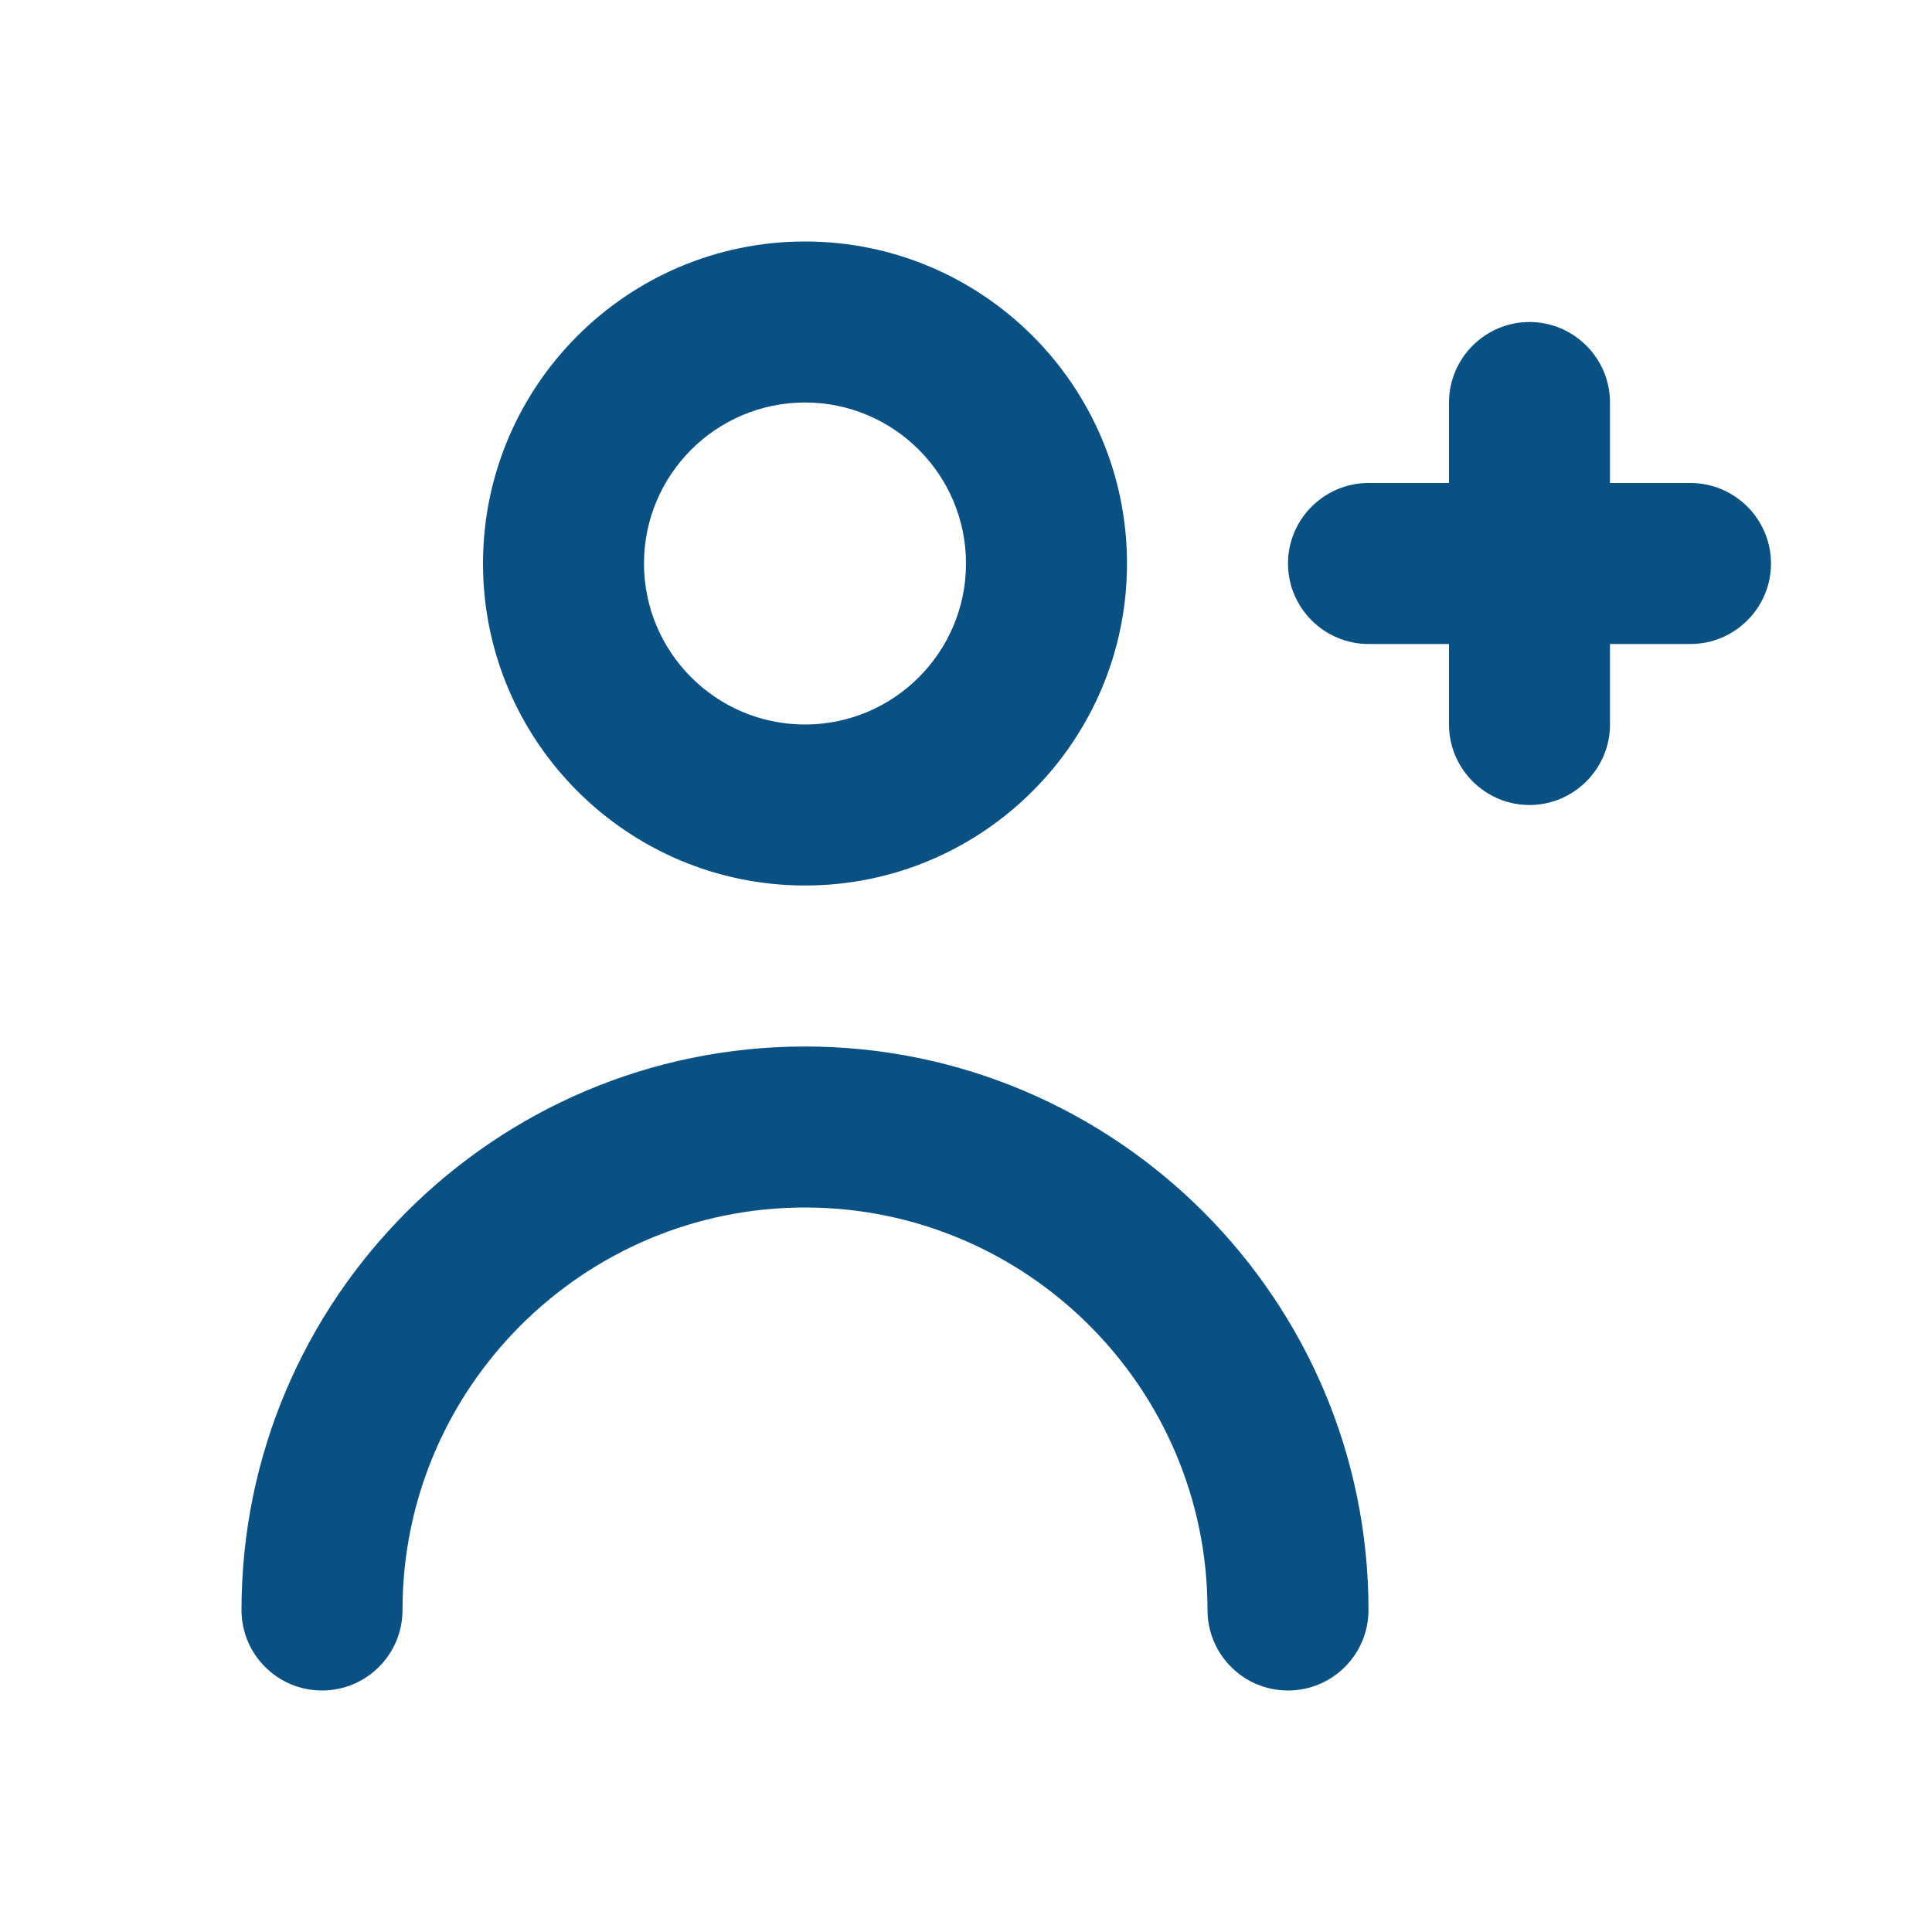
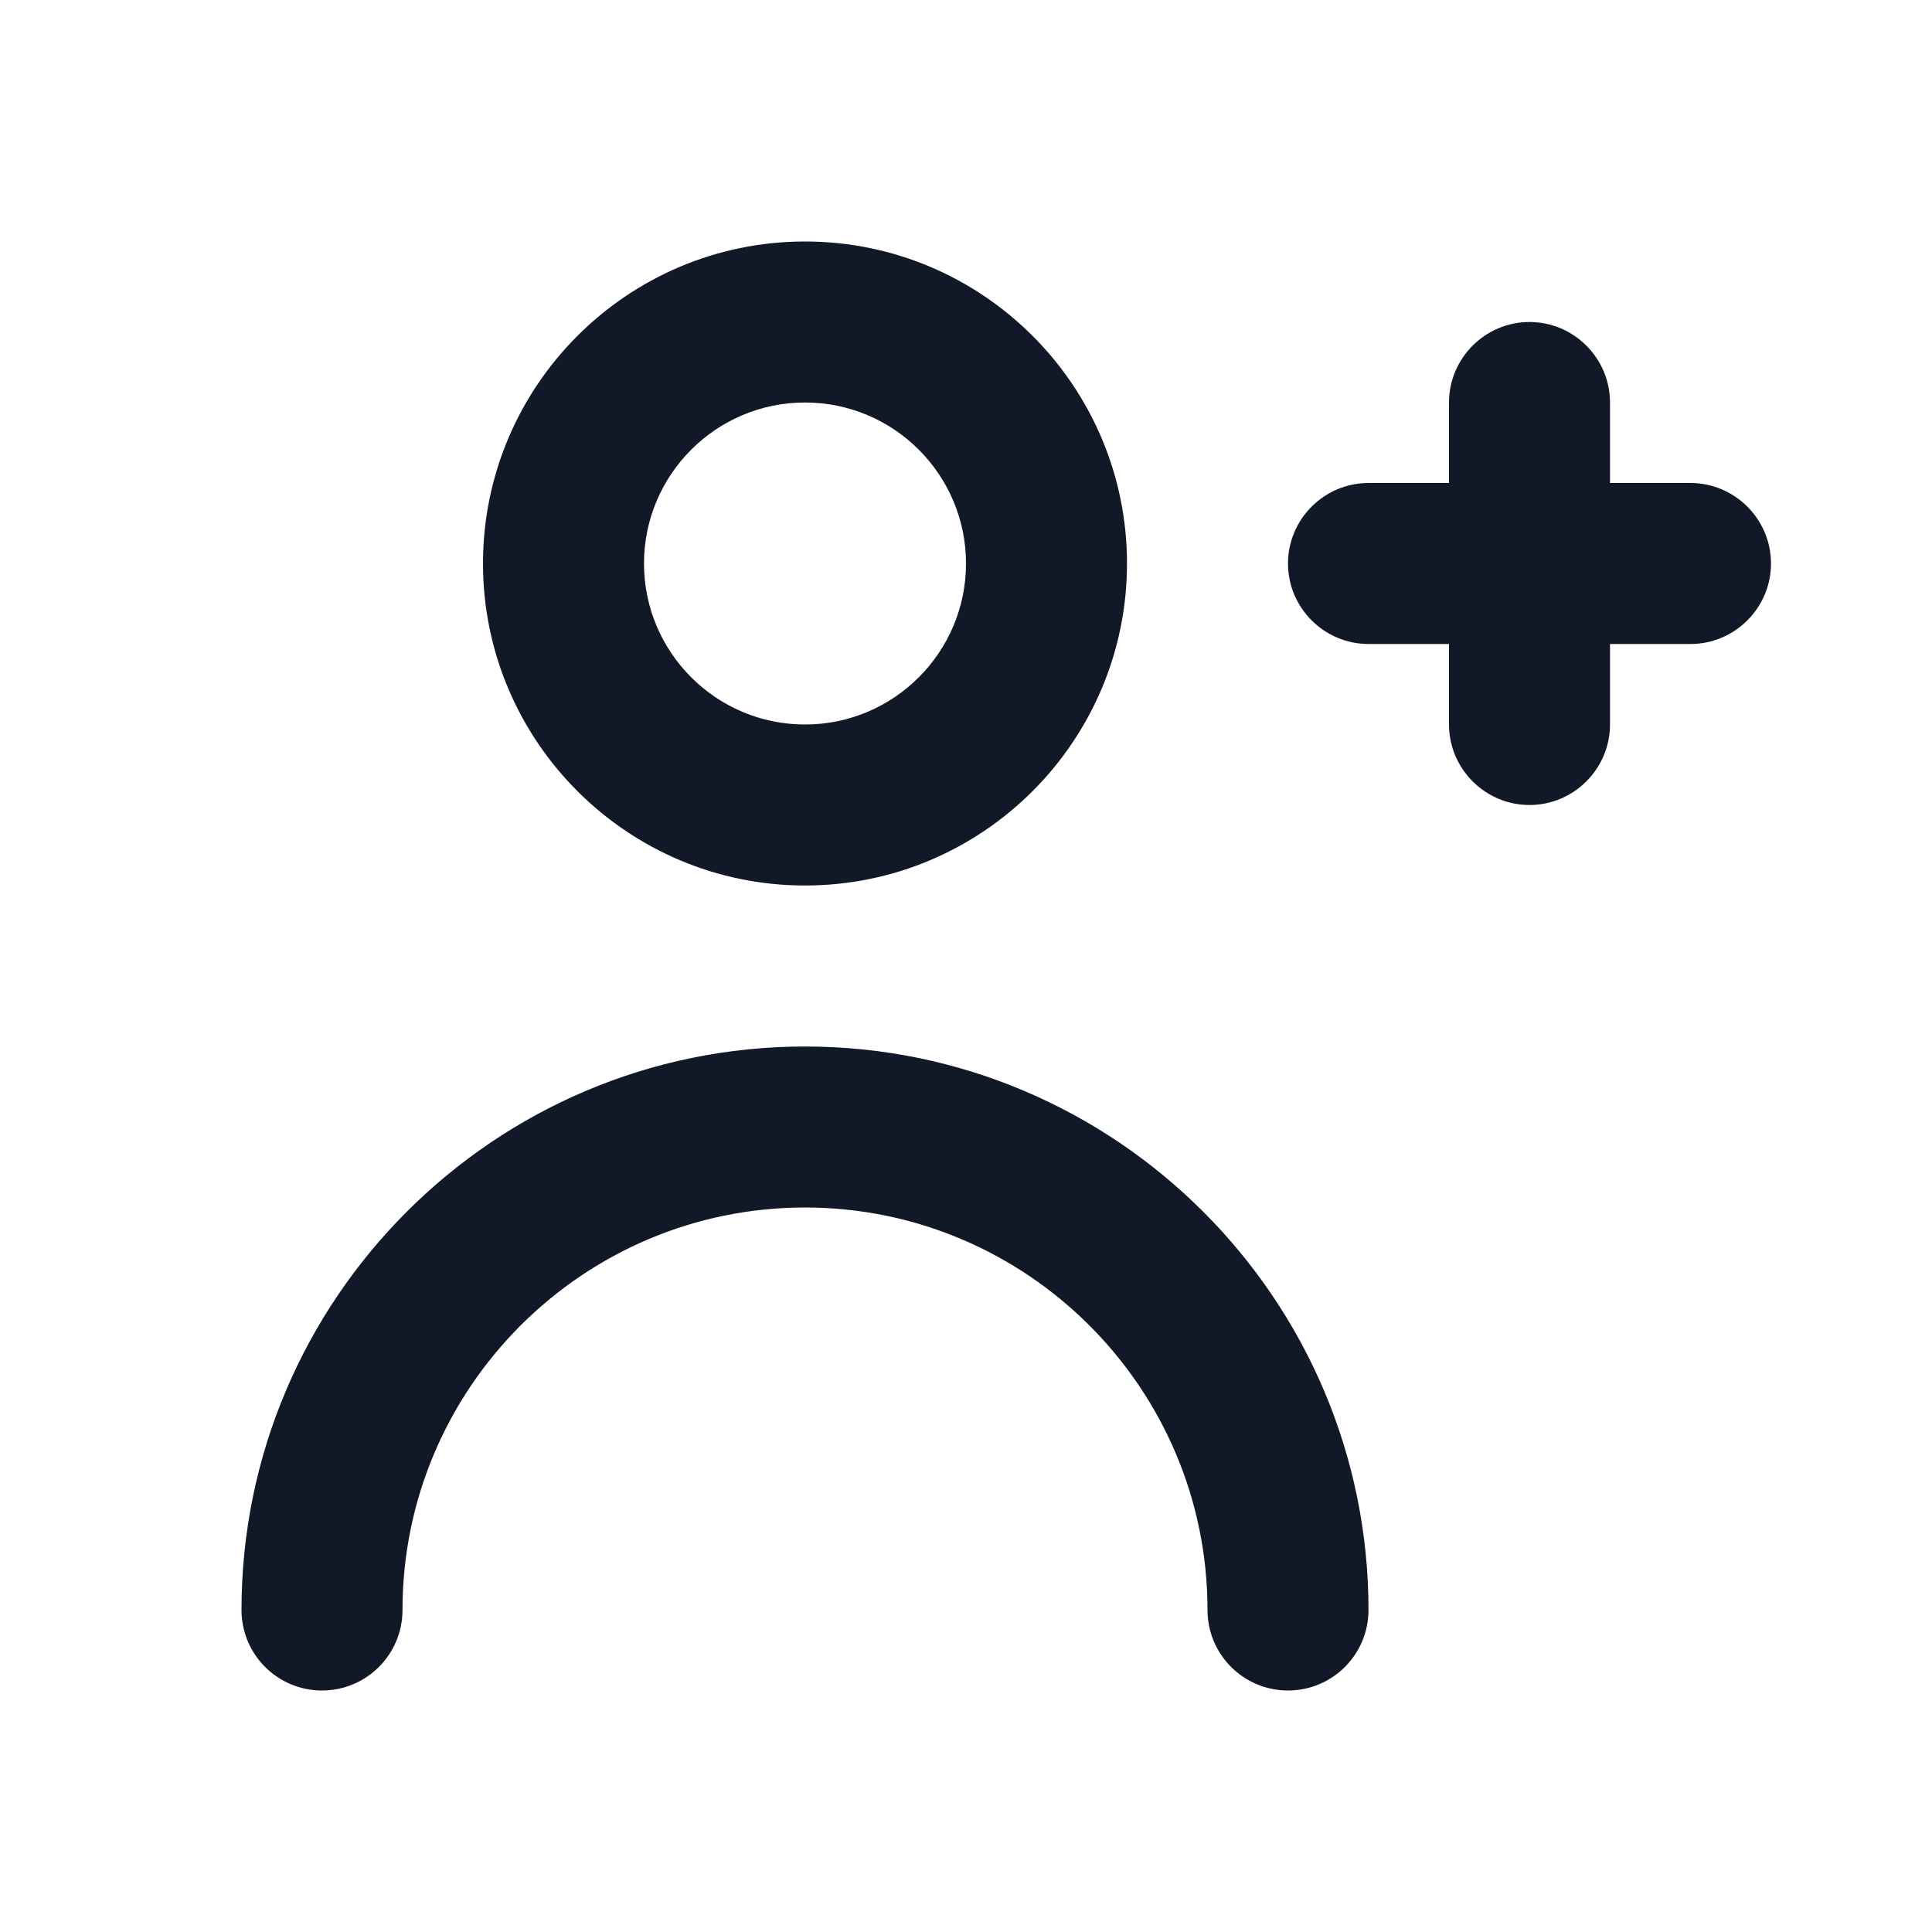
<svg xmlns="http://www.w3.org/2000/svg" width="30" height="30" viewBox="0 0 30 30" fill="none">
-   <path fillRule="evenodd" clipRule="evenodd" d="M12.5 16.25C7.676 16.25 3.75 20.175 3.75 25C3.75 25.69 4.309 26.25 5 26.25C5.691 26.25 6.25 25.69 6.25 25C6.25 21.554 9.054 18.75 12.5 18.75C15.946 18.75 18.75 21.554 18.75 25C18.75 25.69 19.309 26.25 20 26.25C20.691 26.25 21.25 25.69 21.25 25C21.25 20.175 17.324 16.25 12.5 16.25M10 8.75C10 10.129 11.121 11.25 12.5 11.25C13.879 11.25 15 10.129 15 8.75C15 7.371 13.879 6.25 12.5 6.25C11.121 6.25 10 7.371 10 8.75M7.5 8.75C7.5 5.992 9.742 3.75 12.5 3.75C15.258 3.75 17.5 5.992 17.5 8.75C17.5 11.508 15.258 13.75 12.5 13.75C9.742 13.75 7.5 11.508 7.5 8.75M27.5 8.75C27.5 9.438 26.938 10 26.25 10H25V11.25C25 11.938 24.438 12.5 23.75 12.5C23.062 12.5 22.5 11.938 22.5 11.25V10H21.25C20.562 10 20 9.438 20 8.75C20 8.062 20.562 7.5 21.25 7.5H22.5V6.25C22.5 5.562 23.062 5 23.75 5C24.438 5 25 5.562 25 6.25V7.5H26.25C26.938 7.5 27.5 8.062 27.5 8.75" fill="#095183" />
+   <path fillRule="evenodd" clipRule="evenodd" d="M12.5 16.25C7.676 16.25 3.75 20.175 3.75 25C3.75 25.69 4.309 26.25 5 26.25C5.691 26.25 6.25 25.69 6.25 25C6.25 21.554 9.054 18.75 12.5 18.75C15.946 18.75 18.75 21.554 18.75 25C18.75 25.69 19.309 26.25 20 26.25C20.691 26.25 21.25 25.69 21.25 25C21.25 20.175 17.324 16.25 12.5 16.25M10 8.75C10 10.129 11.121 11.25 12.5 11.25C13.879 11.25 15 10.129 15 8.75C15 7.371 13.879 6.25 12.5 6.25C11.121 6.25 10 7.371 10 8.75M7.5 8.75C7.5 5.992 9.742 3.75 12.5 3.75C15.258 3.75 17.5 5.992 17.5 8.75C17.5 11.508 15.258 13.75 12.5 13.75C9.742 13.75 7.5 11.508 7.5 8.75M27.5 8.75C27.5 9.438 26.938 10 26.25 10H25V11.25C25 11.938 24.438 12.5 23.75 12.5C23.062 12.5 22.5 11.938 22.5 11.25V10H21.25C20.562 10 20 9.438 20 8.75C20 8.062 20.562 7.5 21.25 7.5H22.5V6.25C22.5 5.562 23.062 5 23.75 5C24.438 5 25 5.562 25 6.25V7.5H26.25C26.938 7.5 27.5 8.062 27.5 8.75" fill="#111827" />
</svg>
